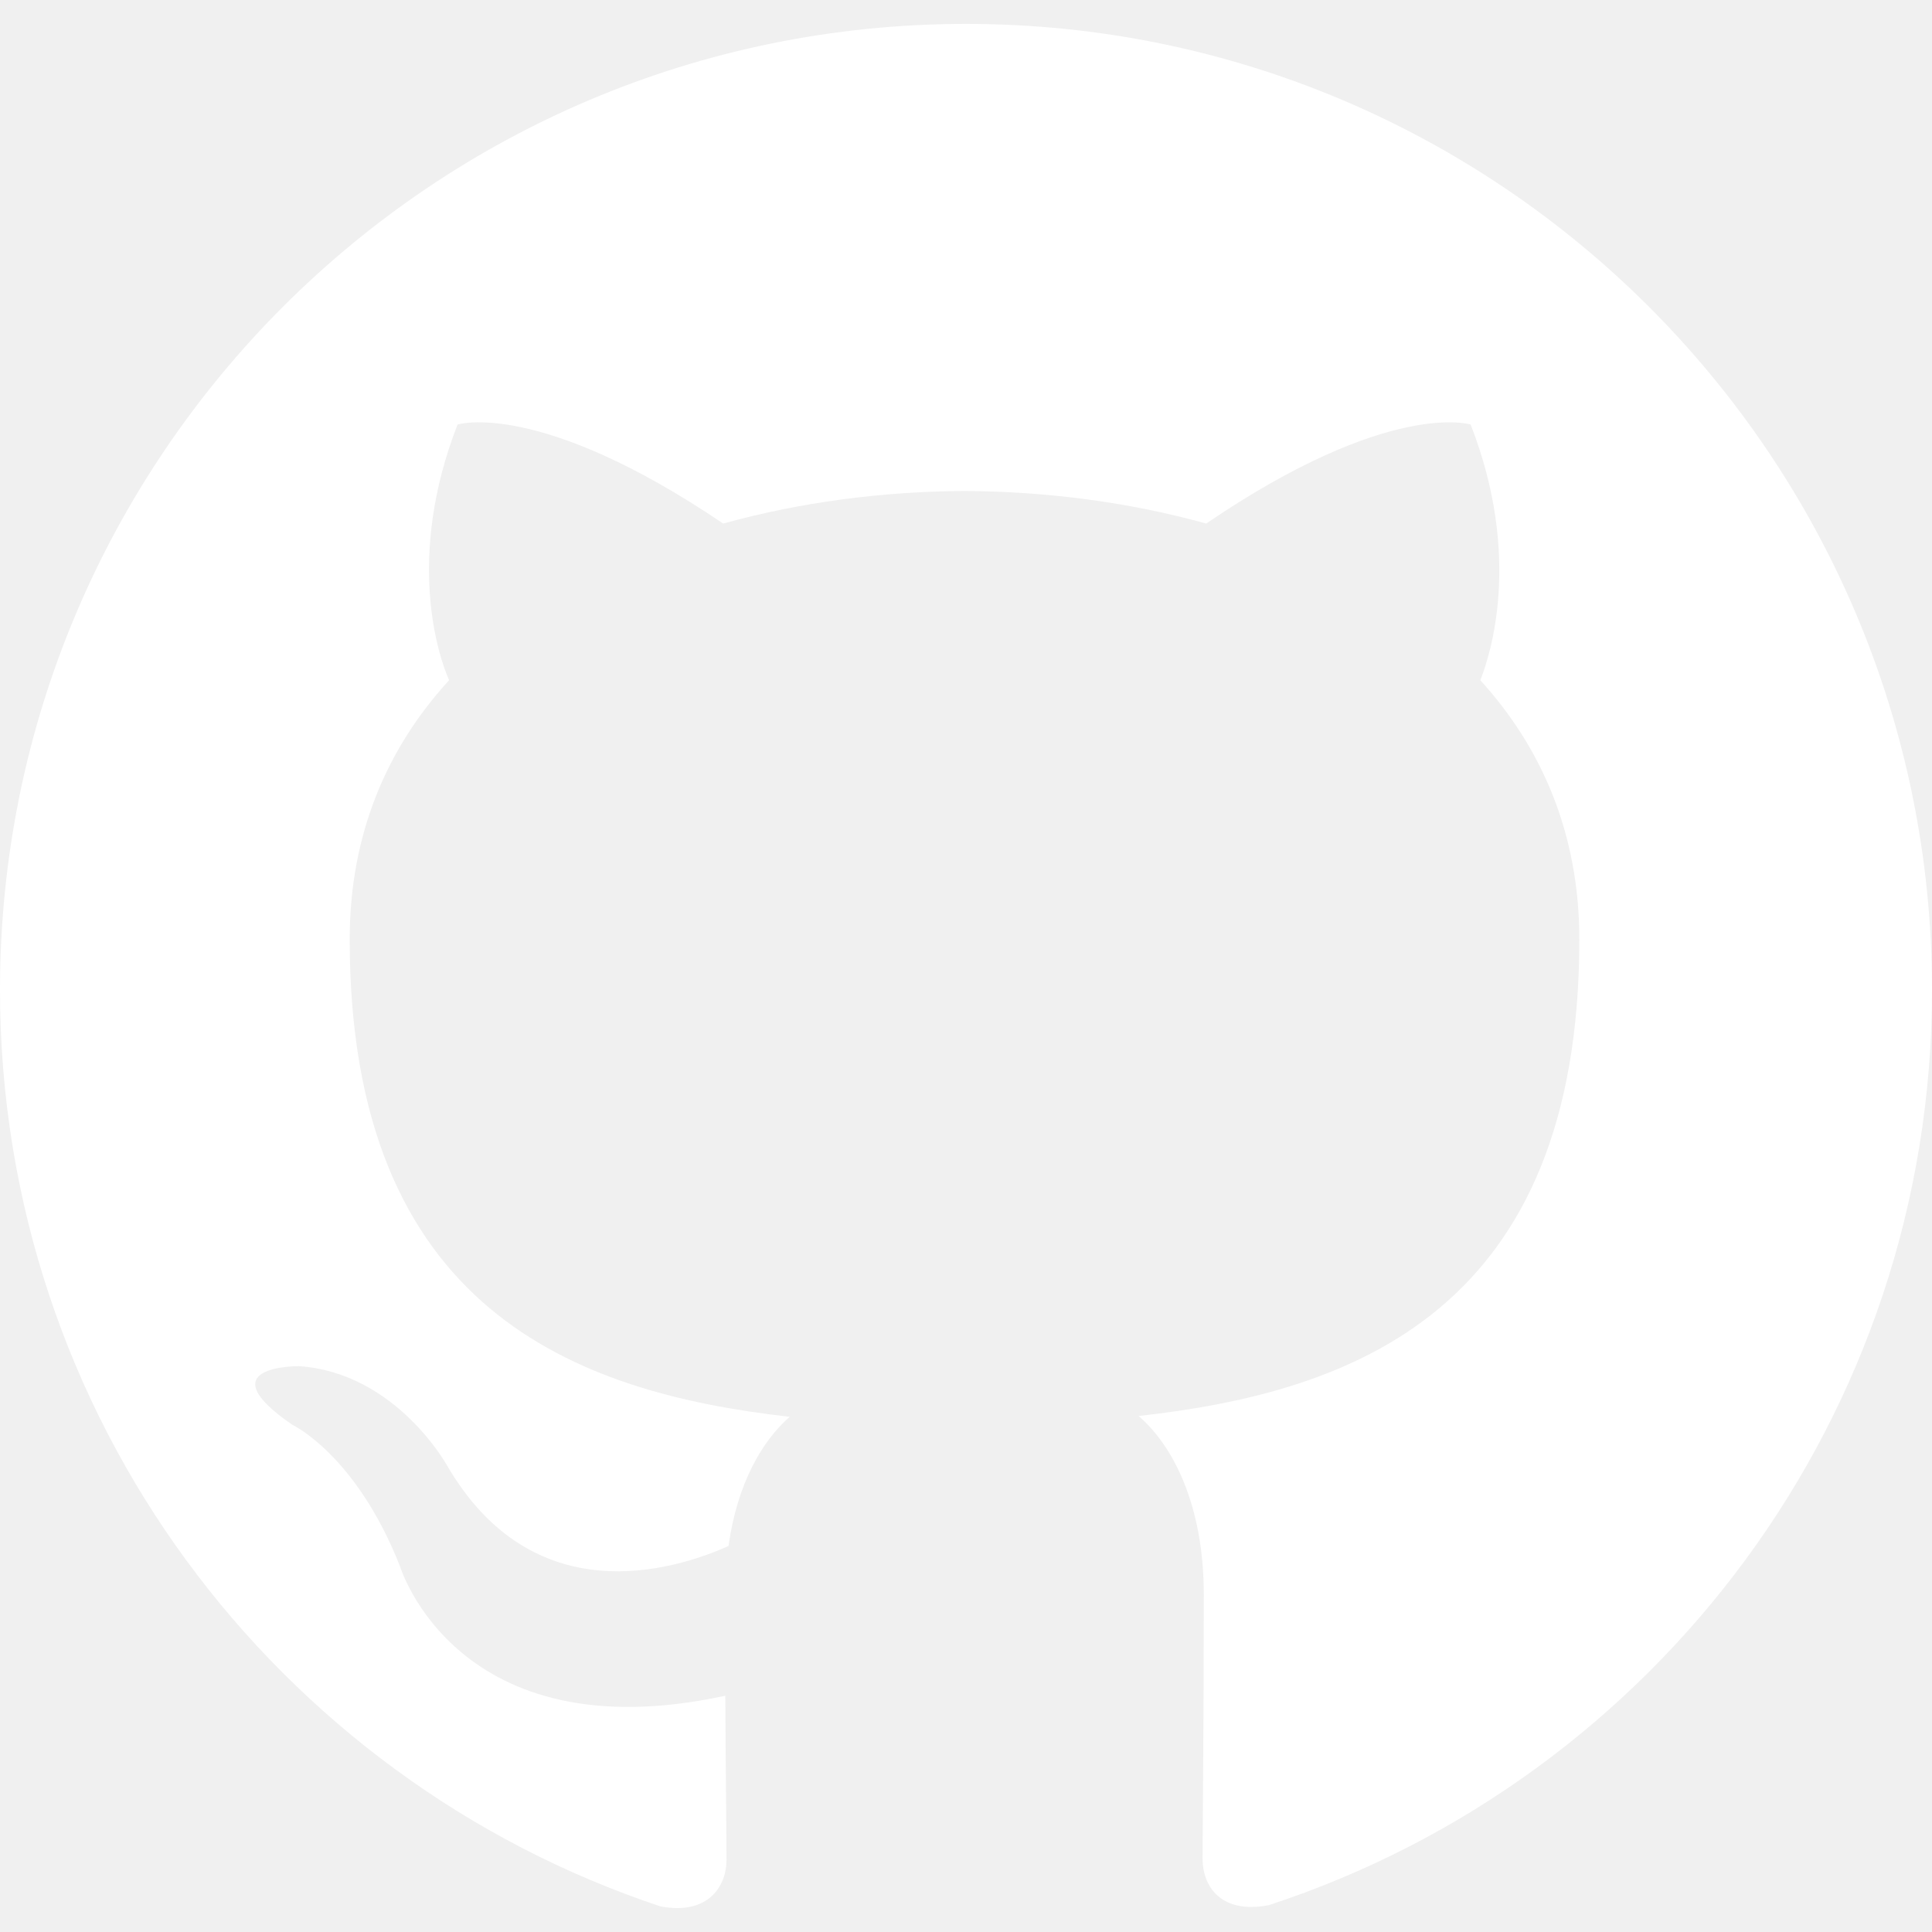
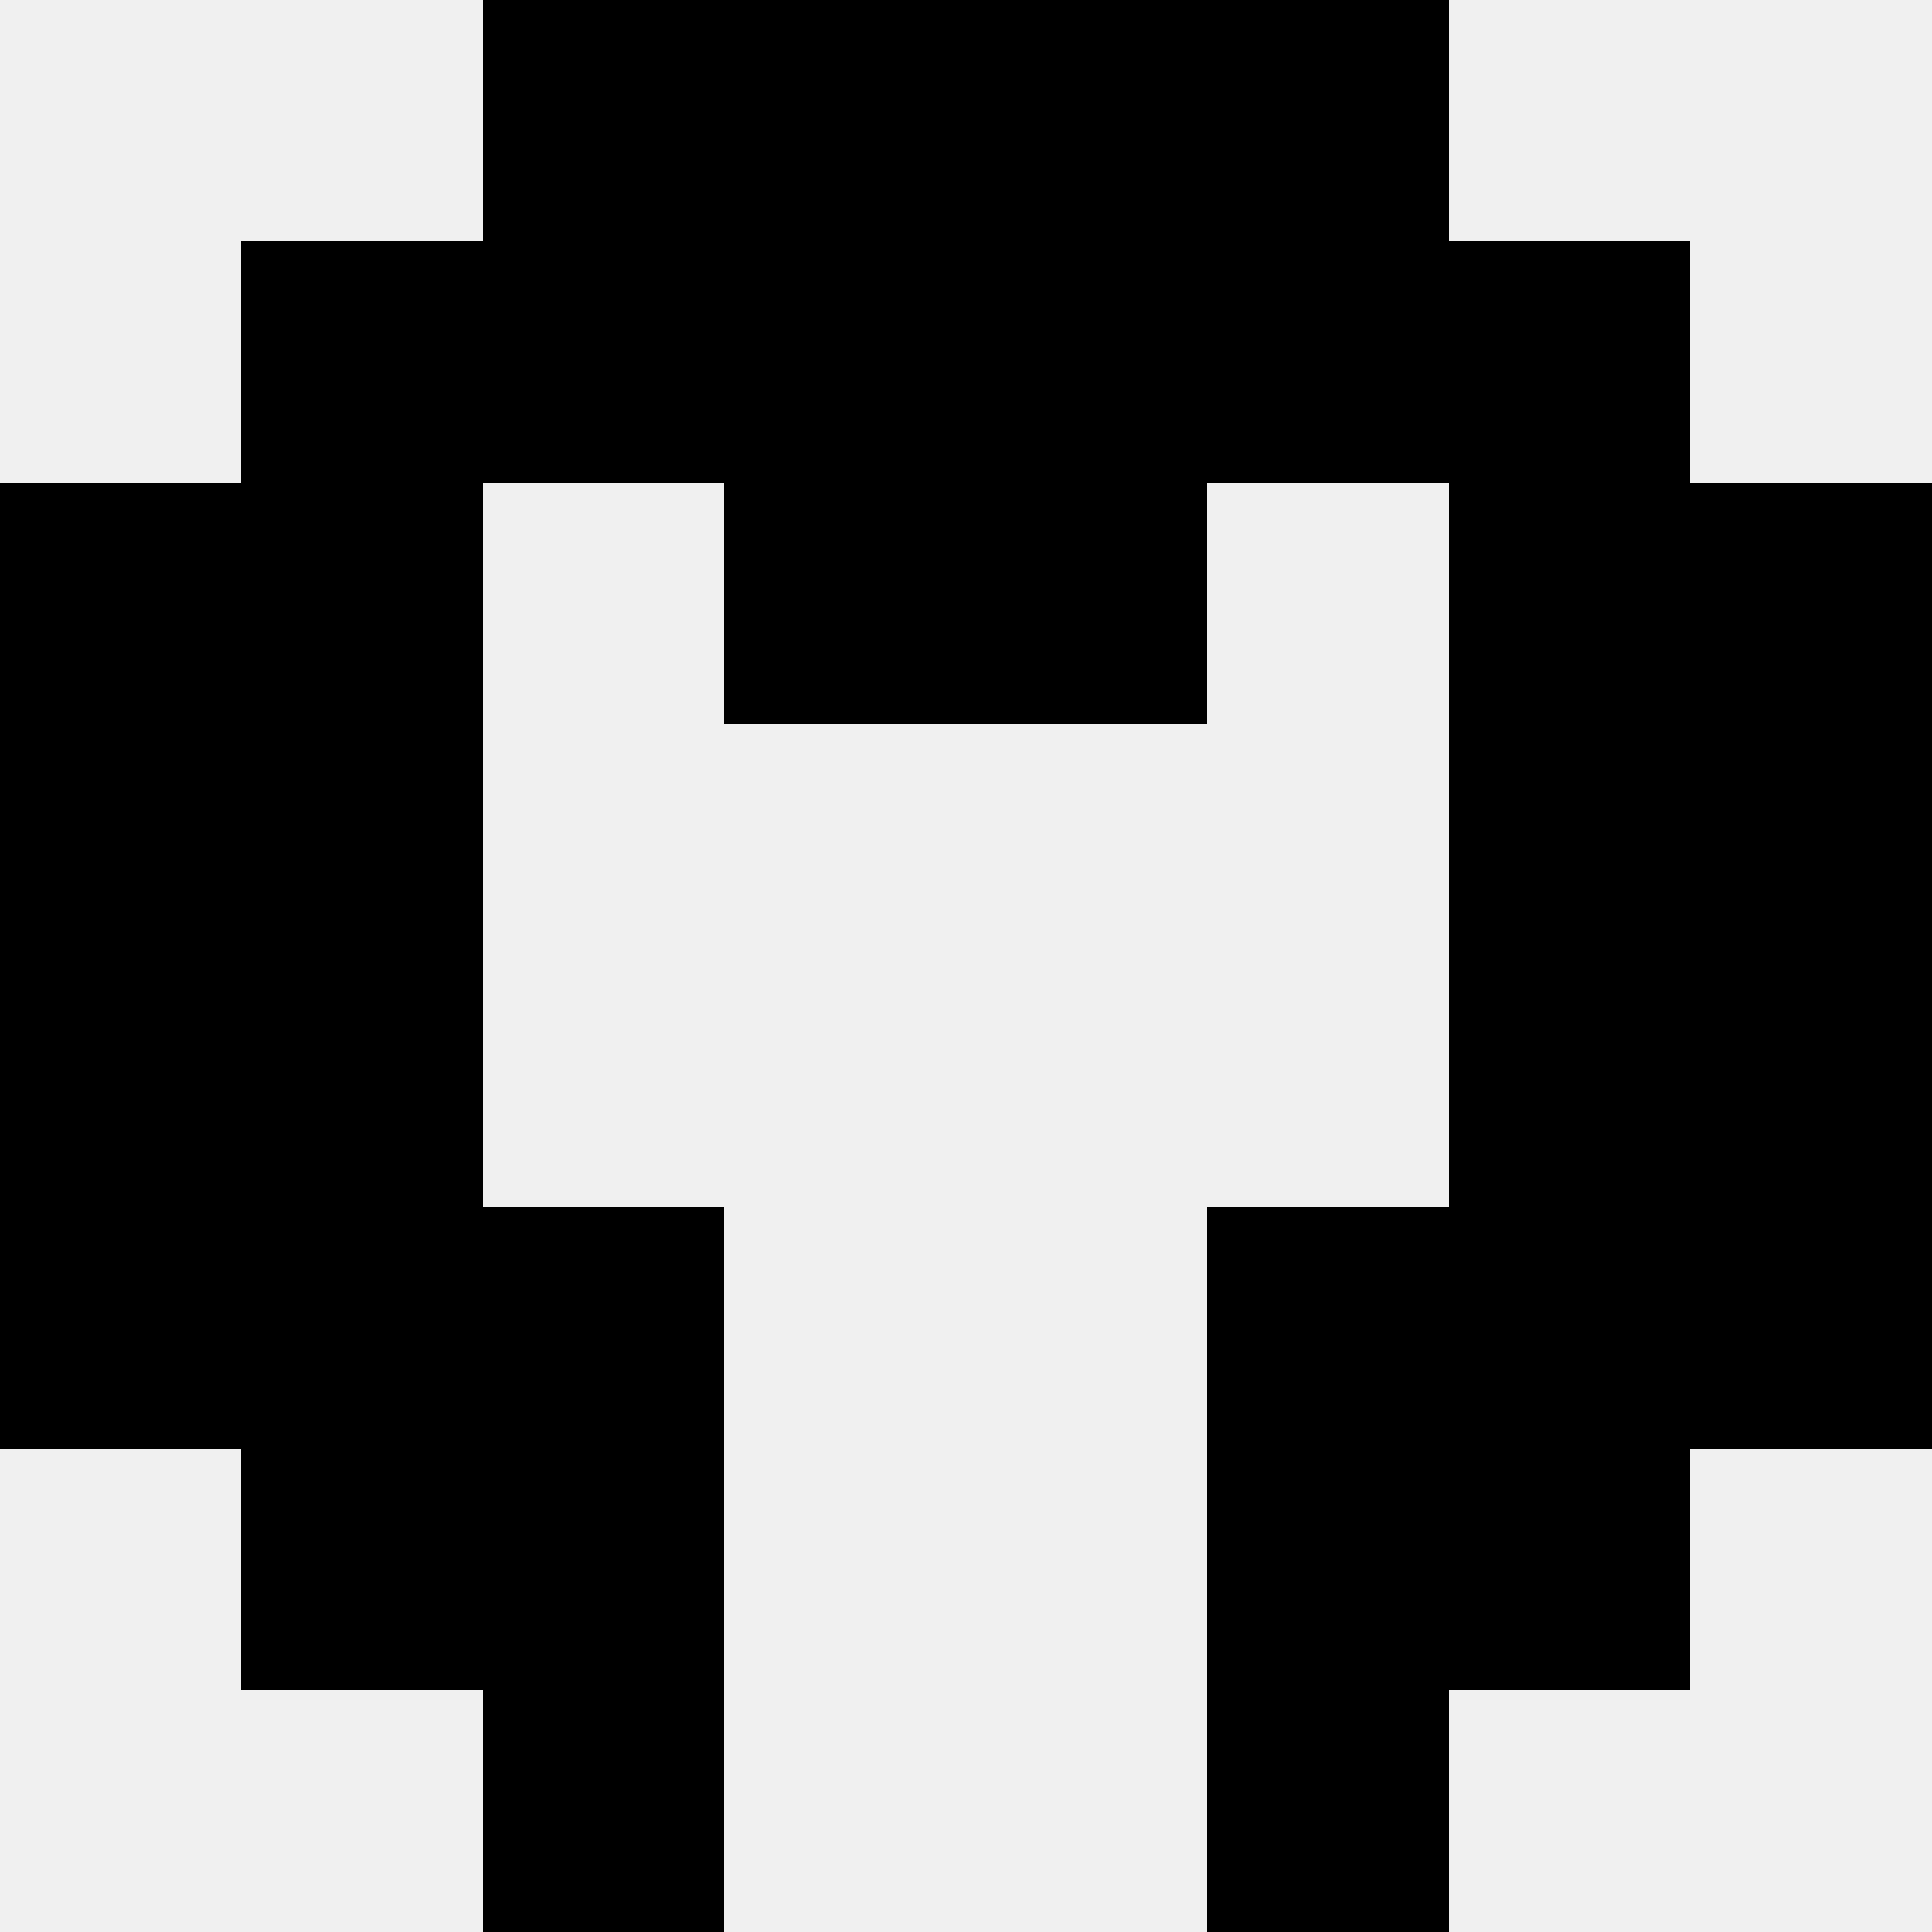
- <svg xmlns="http://www.w3.org/2000/svg" role="img" viewBox="0 0 24 24">
-   <path fill="#fff" d="M12 .297c-6.63 0-12 5.373-12 12 0 5.303 3.438 9.8 8.205 11.385.6.113.82-.258.82-.577 0-.285-.01-1.04-.015-2.04-3.338.724-4.042-1.61-4.042-1.61C4.422 18.07 3.633 17.7 3.633 17.7c-1.087-.744.084-.729.084-.729 1.205.084 1.838 1.236 1.838 1.236 1.07 1.835 2.809 1.305 3.495.998.108-.776.417-1.305.76-1.605-2.665-.3-5.466-1.332-5.466-5.93 0-1.31.465-2.38 1.235-3.22-.135-.303-.54-1.523.105-3.176 0 0 1.005-.322 3.3 1.23.96-.267 1.98-.399 3-.405 1.02.006 2.04.138 3 .405 2.28-1.552 3.285-1.23 3.285-1.23.645 1.653.24 2.873.12 3.176.765.84 1.23 1.91 1.23 3.22 0 4.61-2.805 5.625-5.475 5.92.42.36.81 1.096.81 2.22 0 1.606-.015 2.896-.015 3.286 0 .315.21.69.825.57C20.565 22.092 24 17.592 24 12.297c0-6.627-5.373-12-12-12" />
+ <svg xmlns="http://www.w3.org/2000/svg" version="1.1" viewBox="0 0 8 8" shape-rendering="crispEdges">
+   <rect x="2" y="0" width="1" height="1" />
+   <rect x="3" y="0" width="1" height="1" />
+   <rect x="4" y="0" width="1" height="1" />
+   <rect x="5" y="0" width="1" height="1" />
+   <rect x="1" y="1" width="1" height="1" />
+   <rect x="2" y="1" width="1" height="1" />
+   <rect x="3" y="1" width="1" height="1" />
+   <rect x="4" y="1" width="1" height="1" />
+   <rect x="5" y="1" width="1" height="1" />
+   <rect x="6" y="1" width="1" height="1" />
+   <rect x="0" y="2" width="1" height="1" />
+   <rect x="1" y="2" width="1" height="1" />
+   <rect x="3" y="2" width="1" height="1" />
+   <rect x="4" y="2" width="1" height="1" />
+   <rect x="6" y="2" width="1" height="1" />
+   <rect x="7" y="2" width="1" height="1" />
+   <rect x="0" y="3" width="1" height="1" />
+   <rect x="1" y="3" width="1" height="1" />
+   <rect x="6" y="3" width="1" height="1" />
+   <rect x="7" y="3" width="1" height="1" />
+   <rect x="0" y="4" width="1" height="1" />
+   <rect x="1" y="4" width="1" height="1" />
+   <rect x="6" y="4" width="1" height="1" />
+   <rect x="7" y="4" width="1" height="1" />
+   <rect x="0" y="5" width="1" height="1" />
+   <rect x="1" y="5" width="1" height="1" />
+   <rect x="2" y="5" width="1" height="1" />
+   <rect x="5" y="5" width="1" height="1" />
+   <rect x="6" y="5" width="1" height="1" />
+   <rect x="7" y="5" width="1" height="1" />
+   <rect x="1" y="6" width="1" height="1" />
+   <rect x="2" y="6" width="1" height="1" />
+   <rect x="5" y="6" width="1" height="1" />
+   <rect x="6" y="6" width="1" height="1" />
+   <rect x="2" y="7" width="1" height="1" />
+   <rect x="5" y="7" width="1" height="1" />
</svg>
